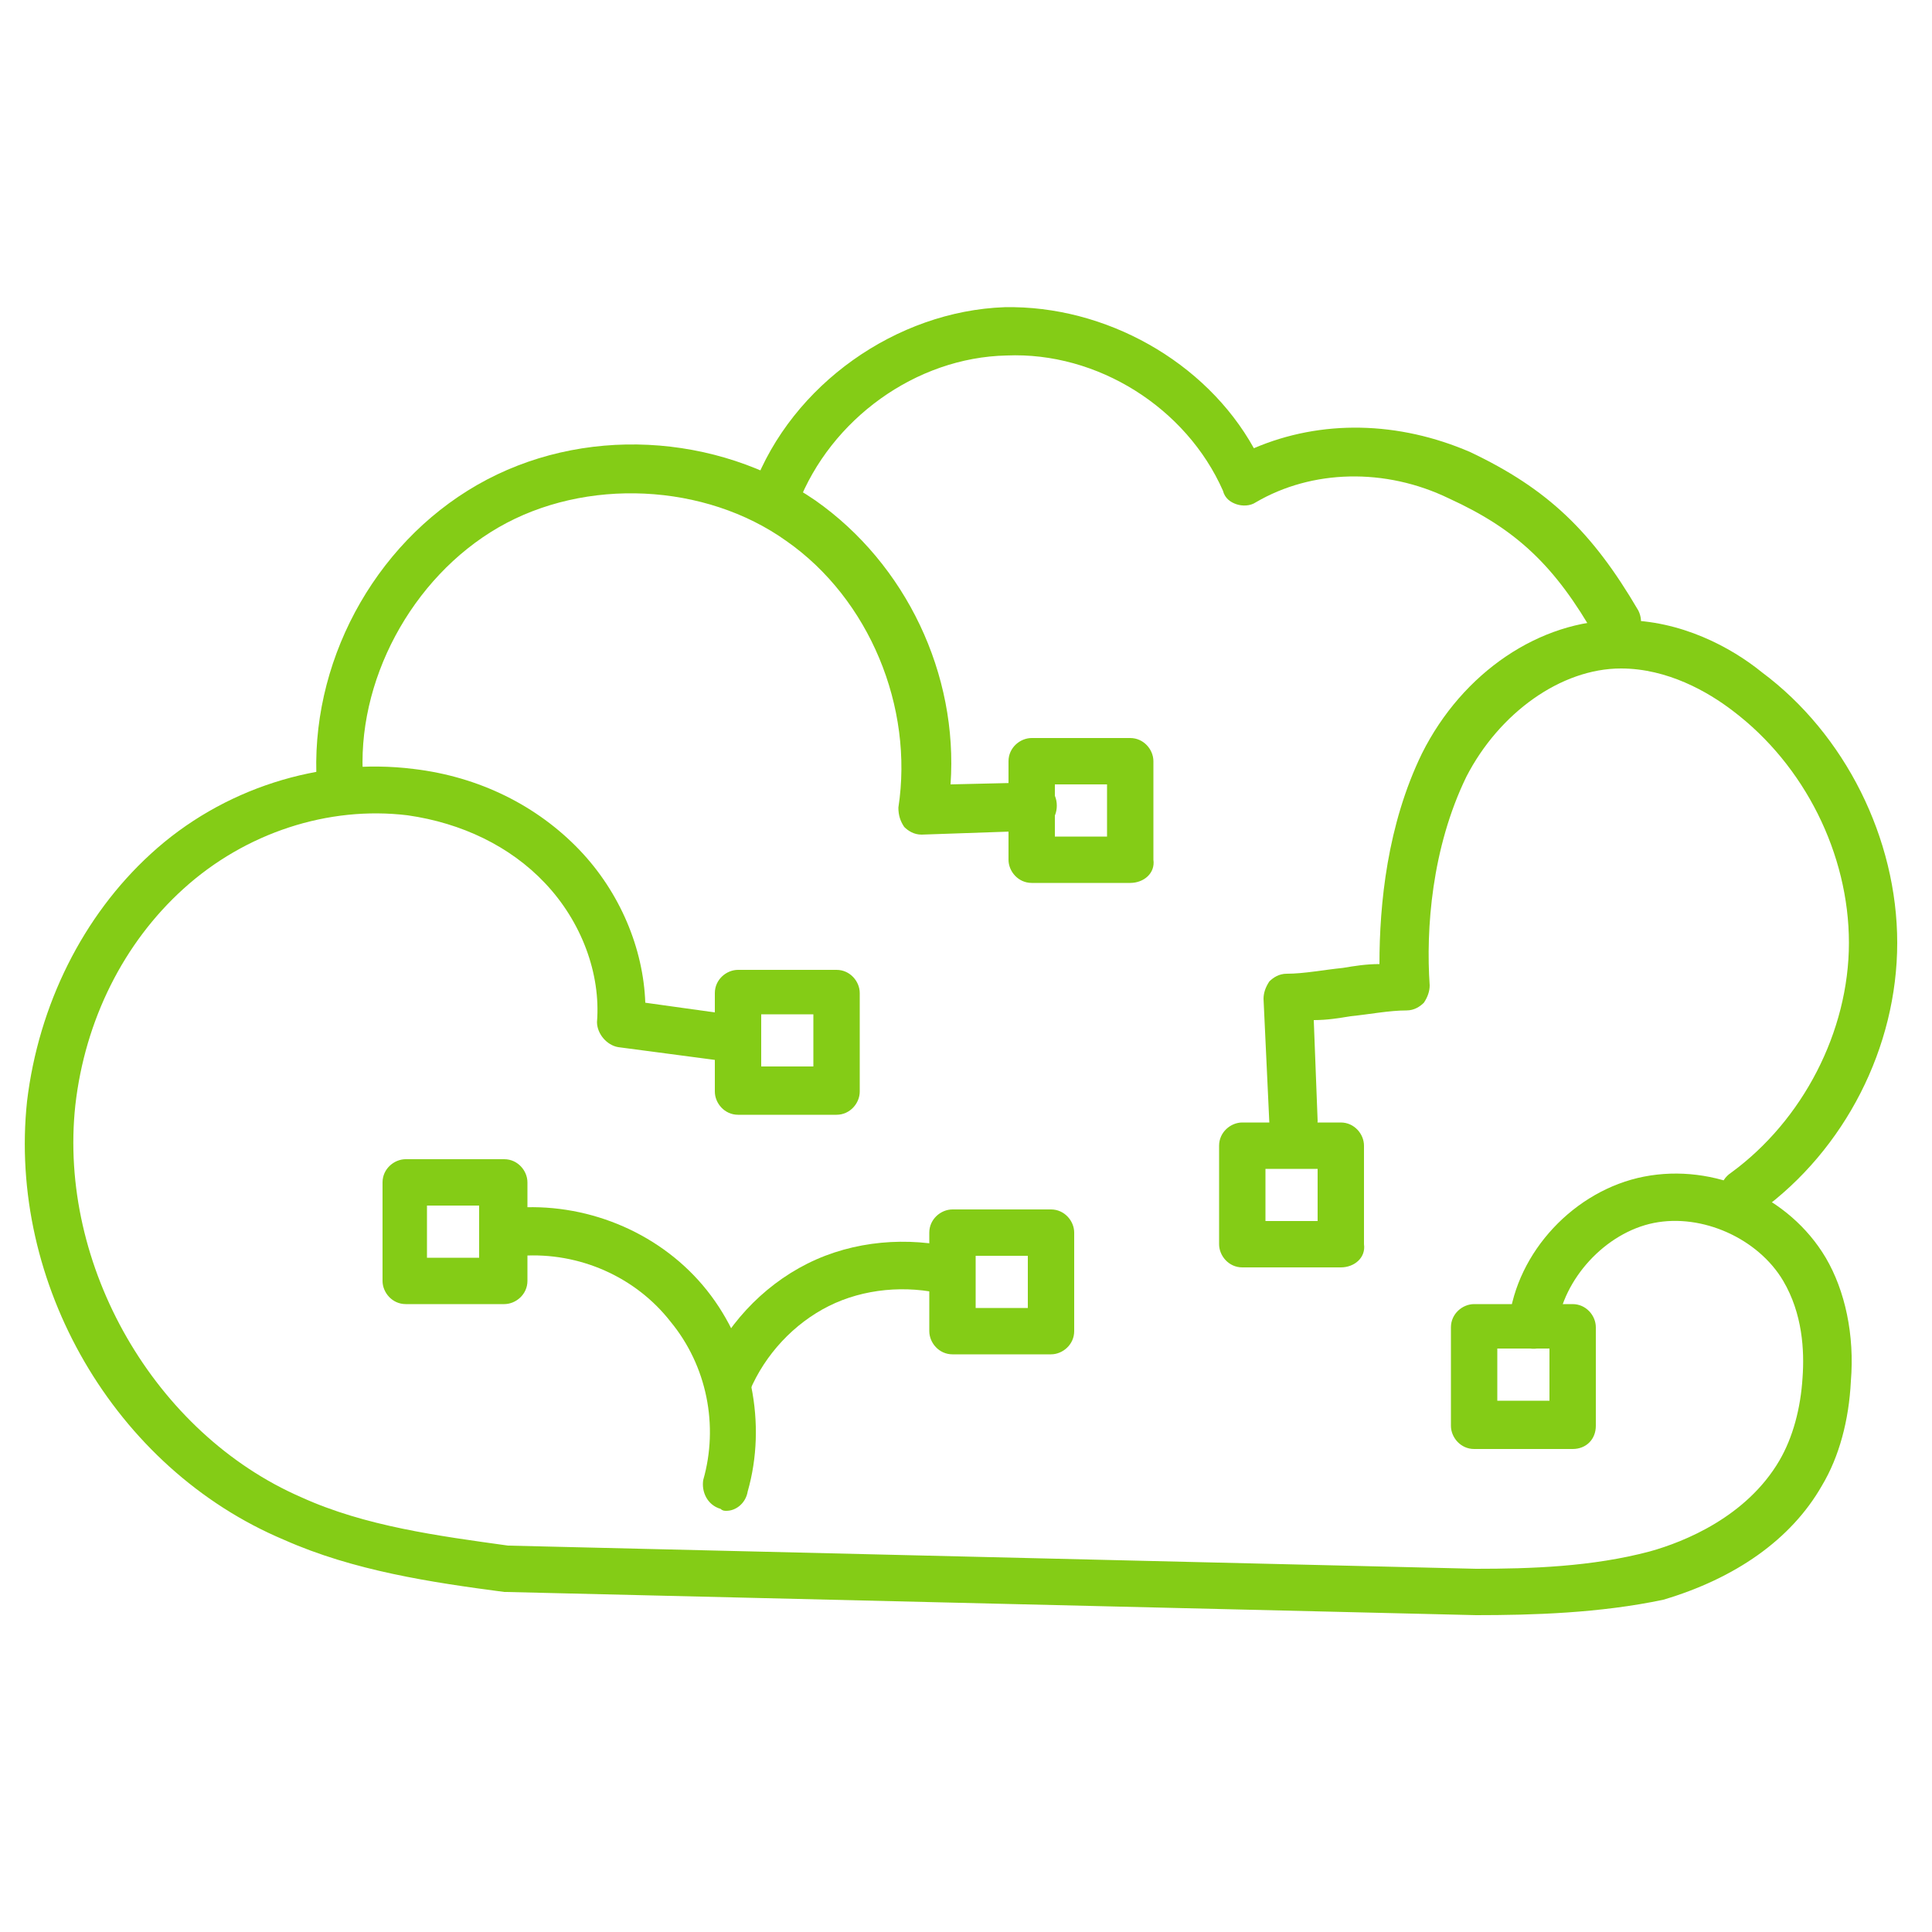
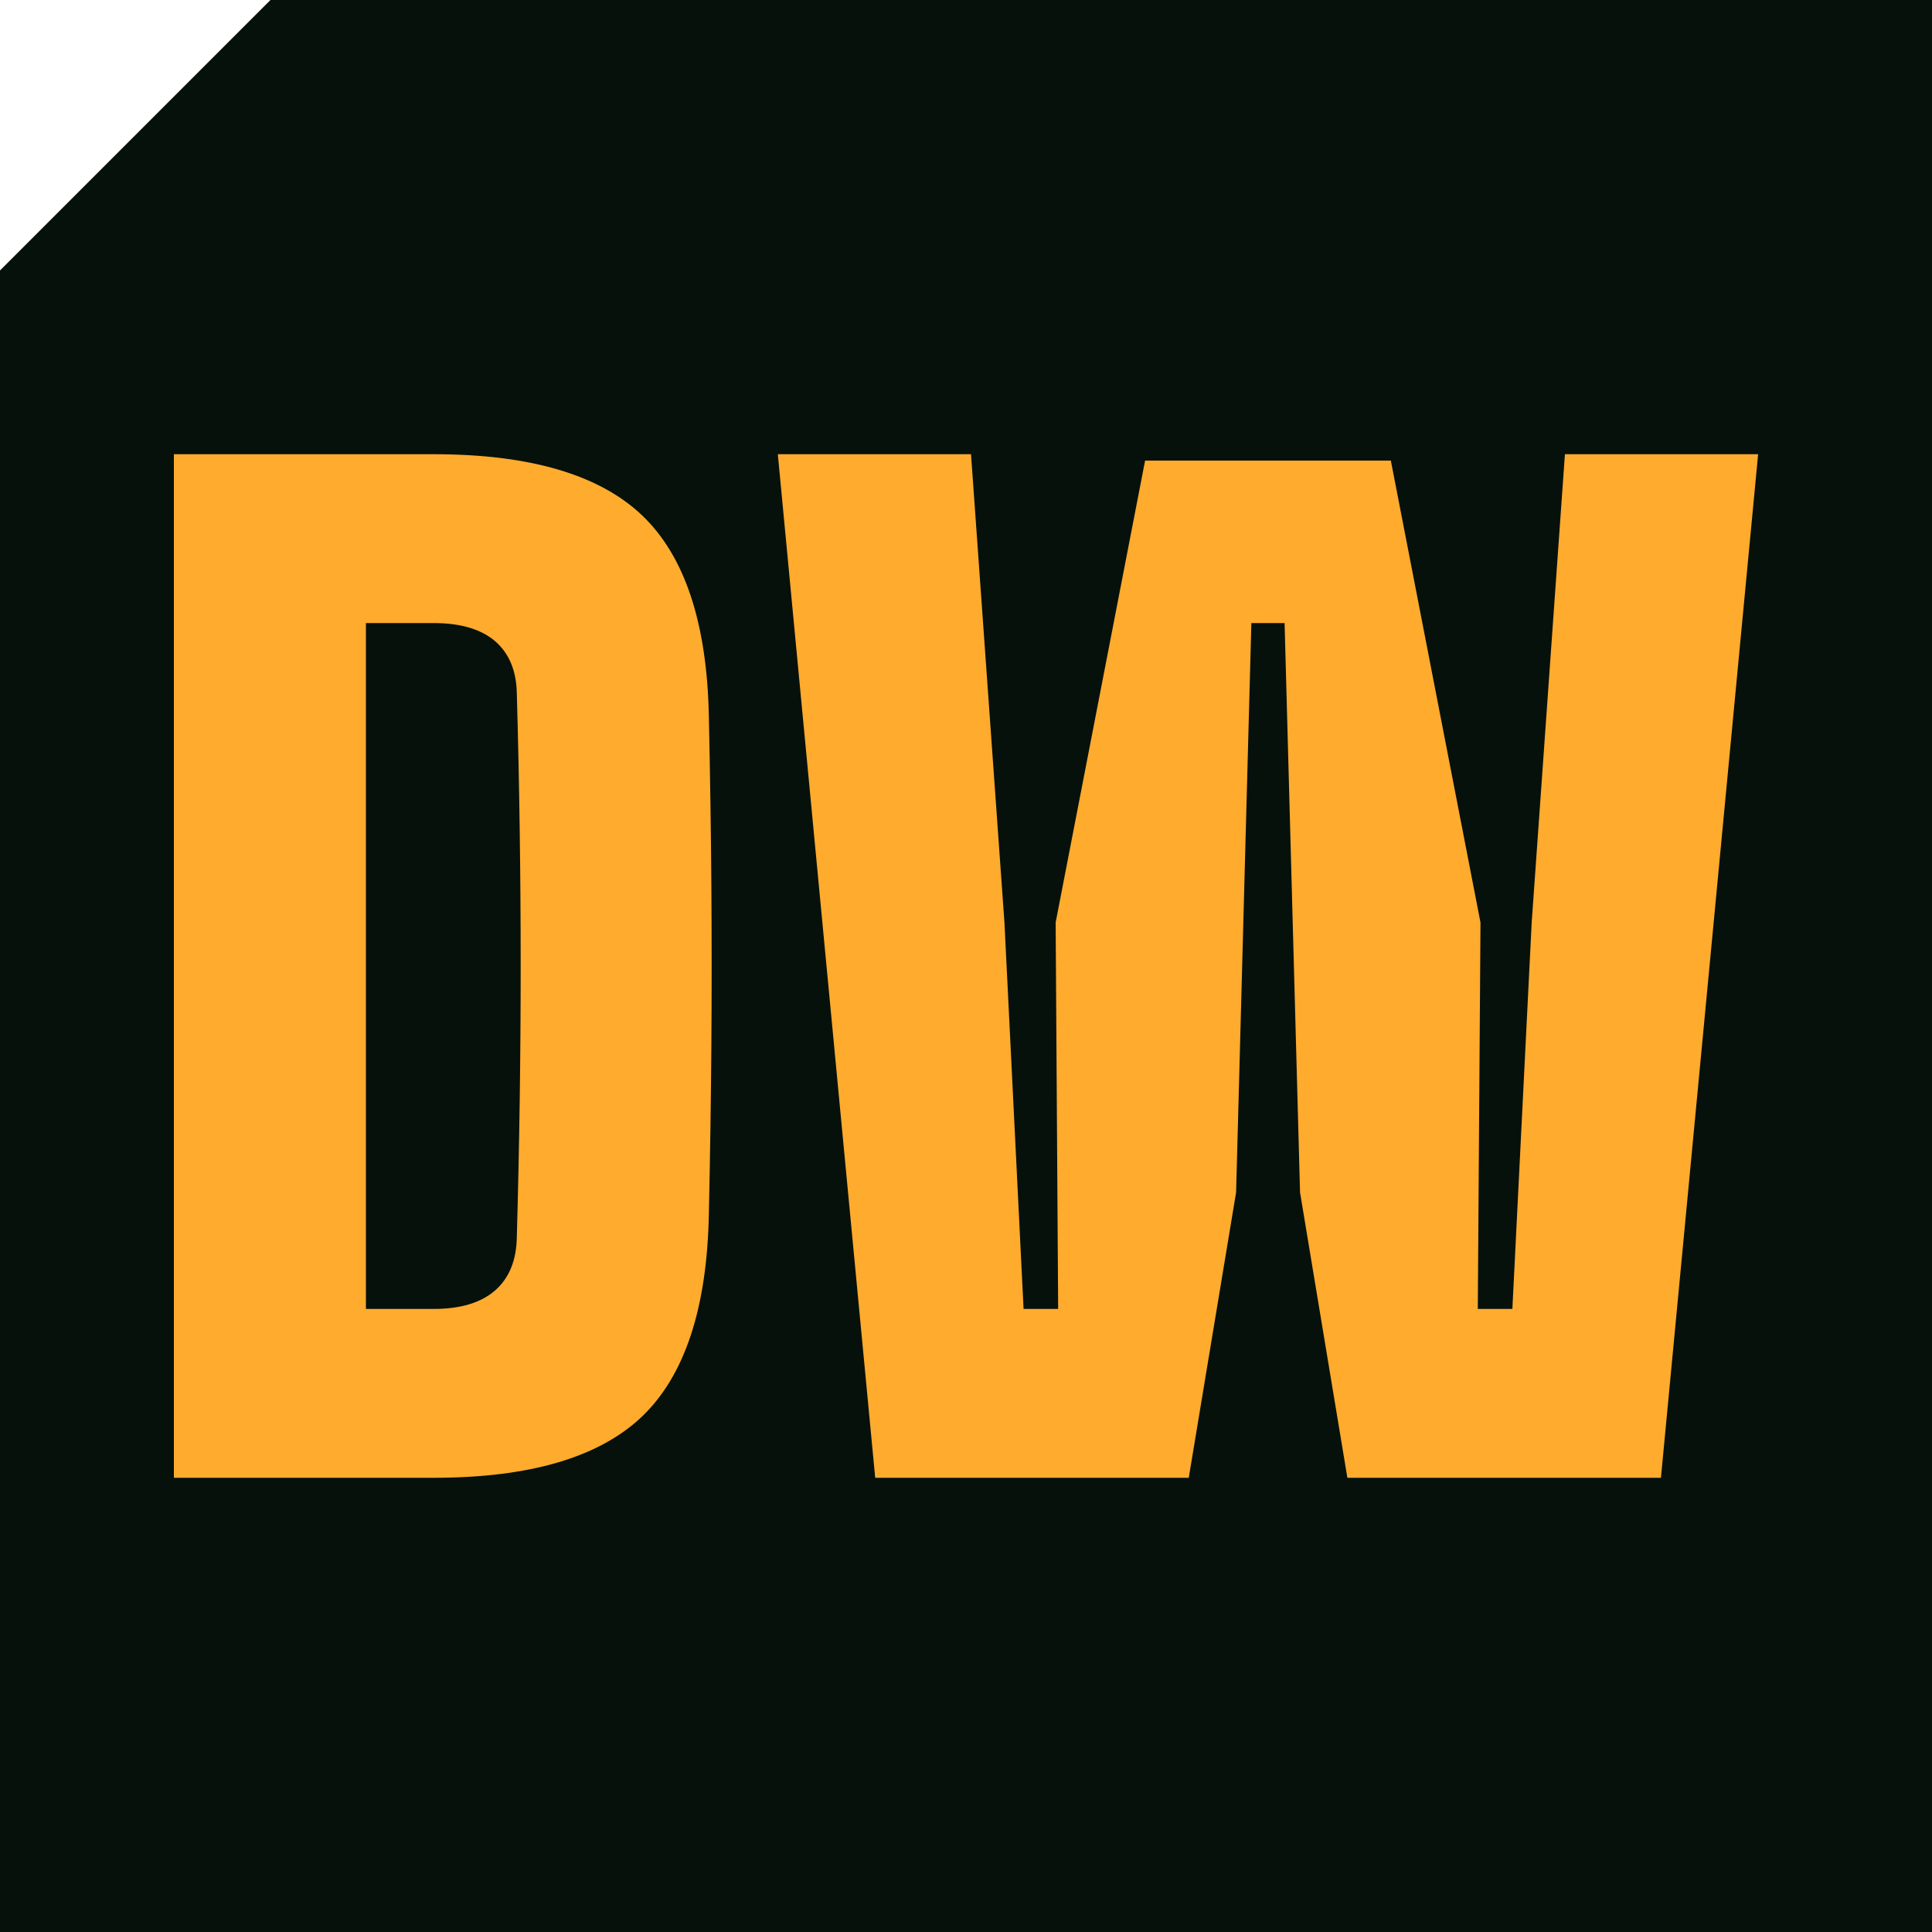
- <svg xmlns="http://www.w3.org/2000/svg" version="1.1" id="Layer_1" x="0px" y="0px" viewBox="0 0 100 100" style="enable-background:new 0 0 100 100;" xml:space="preserve">
-   <style type="text/css">
- 	.st0{fill:#84cc16;}
- </style>
-   <g>
-     <path class="st0" d="M76.4,83.6l-50.2-1.2c-0.1,0-0.1,0-0.1,0c-3.8-0.5-7.8-1.1-11.4-2.7C5.9,76,0.4,66.4,1.4,57   c0.6-5,2.9-9.6,6.4-12.8c3.7-3.4,8.8-5,13.6-4.4c3.4,0.4,6.4,1.9,8.6,4.2c2.1,2.2,3.3,5.1,3.4,7.9l4.3,0.6c0.7,0.1,1.1,0.7,1,1.4   c-0.1,0.7-0.7,1.1-1.4,1L32,54.2c-0.6-0.1-1.1-0.7-1.1-1.3c0.2-2.5-0.8-5.2-2.7-7.2c-1.8-1.9-4.3-3.1-7.1-3.5   C17,41.7,12.7,43.1,9.5,46c-3.1,2.8-5.1,6.8-5.6,11.2C3,65.5,8,74.2,15.6,77.5c3.3,1.5,7.1,2,10.7,2.5l50.1,1.2c2.8,0,6-0.1,9-0.9   c1.8-0.5,5-1.8,6.7-4.7c0.7-1.2,1.1-2.7,1.2-4.3c0.1-1.4,0-3.3-1-5c-1.3-2.2-4.2-3.5-6.7-3c-2.5,0.5-4.7,2.9-5,5.4   c-0.1,0.7-0.7,1.2-1.4,1.1c-0.7-0.1-1.2-0.7-1.1-1.4c0.4-3.6,3.4-6.8,7-7.5c3.6-0.7,7.5,1,9.4,4.2c1,1.7,1.5,4,1.3,6.4   c-0.1,2-0.6,3.9-1.5,5.4c-1.6,2.8-4.5,4.8-8.2,5.9C82.8,83.5,79.3,83.6,76.4,83.6L76.4,83.6z" />
-     <path class="st0" d="M47.7,43.2c-0.4,0-0.7-0.2-0.9-0.4c-0.2-0.3-0.3-0.6-0.3-1C47.3,36.6,45,31,40.7,28c-4.2-3-10.4-3.3-14.9-0.7   s-7.4,8-7,13.1c0.1,0.7-0.5,1.3-1.1,1.3c-0.7,0.1-1.3-0.5-1.3-1.1c-0.4-6.2,2.9-12.4,8.3-15.5c5.4-3.1,12.4-2.7,17.5,0.8   c4.7,3.3,7.4,9,7,14.7l4.3-0.1h0c0.7,0,1.2,0.5,1.2,1.2c0,0.7-0.5,1.2-1.2,1.3L47.7,43.2C47.7,43.2,47.7,43.2,47.7,43.2L47.7,43.2z   " />
-     <path class="st0" d="M83.7,33.6c-0.4,0-0.8-0.2-1.1-0.6c-2.1-3.7-4.1-5.6-7.6-7.2c-3.3-1.6-7.1-1.5-10,0.2c-0.3,0.2-0.7,0.2-1,0.1   c-0.3-0.1-0.6-0.3-0.7-0.7c-1.9-4.3-6.5-7.2-11.2-7c-4.7,0.1-9.1,3.3-10.8,7.7c-0.2,0.6-1,1-1.6,0.7c-0.6-0.2-1-1-0.7-1.6   c2-5.3,7.4-9.1,13-9.3c5.2-0.1,10.4,2.8,12.9,7.3c3.5-1.5,7.5-1.4,11.2,0.2c4,1.9,6.3,4.1,8.7,8.2c0.3,0.6,0.1,1.3-0.5,1.7   C84.1,33.6,83.9,33.6,83.7,33.6L83.7,33.6z" />
-     <path class="st0" d="M90.3,62.9c-0.4,0-0.8-0.2-1-0.5c-0.4-0.6-0.3-1.3,0.3-1.7c3.7-2.7,6.1-7.3,6.1-11.9c0-4.6-2.3-9.2-6-12   c-1.3-1-3.4-2.2-5.8-2.2h0c-3.1,0-6.3,2.3-8,5.6c-1.8,3.7-2.1,7.9-1.9,10.8c0,0.3-0.1,0.6-0.3,0.9c-0.2,0.2-0.5,0.4-0.9,0.4   c-0.9,0-1.9,0.2-2.9,0.3c-0.6,0.1-1.2,0.2-1.9,0.2l0.2,5.2c0,0.7-0.5,1.3-1.2,1.3c-0.7,0-1.3-0.5-1.3-1.2l-0.3-6.4   c0-0.3,0.1-0.6,0.3-0.9c0.2-0.2,0.5-0.4,0.9-0.4c0.9,0,1.9-0.2,2.9-0.3c0.6-0.1,1.2-0.2,1.9-0.2c0-3.1,0.4-7.2,2.2-10.9   c2.1-4.2,6.1-6.9,10.2-6.9H84c3,0,5.6,1.4,7.2,2.7c4.3,3.2,7,8.6,7,14c0,5.4-2.7,10.7-7.1,13.9C90.9,62.8,90.6,62.9,90.3,62.9   L90.3,62.9z" />
-     <path class="st0" d="M43.3,57.7h-5.1c-0.7,0-1.2-0.6-1.2-1.2l0-5.1c0-0.7,0.6-1.2,1.2-1.2h5.1c0.7,0,1.2,0.6,1.2,1.2v5.1   C44.5,57.1,44,57.7,43.3,57.7z M39.4,55.2h2.7v-2.7h-2.7V55.2z" />
-     <path class="st0" d="M58.5,45.7h-5.1c-0.7,0-1.2-0.6-1.2-1.2v-5.1c0-0.7,0.6-1.2,1.2-1.2h5.1c0.7,0,1.2,0.6,1.2,1.2v5.1   C59.8,45.2,59.2,45.7,58.5,45.7z M54.6,43.3h2.7v-2.7h-2.7V43.3z" />
-     <path class="st0" d="M54.4,70.1h-5.1c-0.7,0-1.2-0.6-1.2-1.2v-5.1c0-0.7,0.6-1.2,1.2-1.2h5.1c0.7,0,1.2,0.6,1.2,1.2v5.1   C55.6,69.6,55,70.1,54.4,70.1z M50.5,67.7h2.7V65h-2.7V67.7z" />
-     <path class="st0" d="M26.1,67.5h-5.1c-0.7,0-1.2-0.6-1.2-1.2v-5.1c0-0.7,0.6-1.2,1.2-1.2h5.1c0.7,0,1.2,0.6,1.2,1.2v5.1   C27.3,67,26.7,67.5,26.1,67.5L26.1,67.5z M22.1,65.1h2.7v-2.7h-2.7L22.1,65.1z" />
-     <path class="st0" d="M69.4,65.6h-5.1c-0.7,0-1.2-0.6-1.2-1.2v-5.1c0-0.7,0.6-1.2,1.2-1.2h5.1c0.7,0,1.2,0.6,1.2,1.2v5.1   C70.7,65.1,70.1,65.6,69.4,65.6z M65.5,63.2h2.7v-2.7h-2.7V63.2z" />
-     <path class="st0" d="M81.4,75h-5.1c-0.7,0-1.2-0.6-1.2-1.2v-5.1c0-0.7,0.6-1.2,1.2-1.2h5.1c0.7,0,1.2,0.6,1.2,1.2v5.1   C82.6,74.5,82.1,75,81.4,75z M77.5,72.5h2.7v-2.7h-2.7V72.5z" />
-     <path class="st0" d="M37.6,78.2c-0.1,0-0.2,0-0.3-0.1c-0.7-0.2-1-0.9-0.9-1.5c0.8-2.8,0.2-5.9-1.7-8.2c-1.8-2.3-4.7-3.6-7.7-3.4   c-0.7,0-1.3-0.5-1.3-1.2c0-0.7,0.5-1.3,1.2-1.3c3.7-0.2,7.4,1.4,9.7,4.3c2.3,2.9,3.1,6.9,2.1,10.4C38.6,77.8,38.1,78.2,37.6,78.2   L37.6,78.2z" />
-     <path class="st0" d="M37.7,72.8c-0.2,0-0.3,0-0.5-0.1c-0.6-0.3-0.9-1-0.7-1.6c1-2.4,2.9-4.5,5.3-5.7c2.4-1.2,5.2-1.4,7.7-0.8   c0.7,0.2,1.1,0.9,0.9,1.5c-0.2,0.7-0.9,1.1-1.5,0.9c-2-0.5-4.2-0.3-6,0.6c-1.8,0.9-3.3,2.5-4.1,4.4C38.6,72.5,38.2,72.8,37.7,72.8   L37.7,72.8z" />
-   </g>
+ <svg xmlns="http://www.w3.org/2000/svg" viewBox="0 0 100 100">
+   <path d="M14 0H100V100H0V14Z" fill="#06110c" />
+   <path d="M9 76.49V23.51H22.45Q29.9 23.51 33.23 26.67Q36.55 29.83 36.69 37.08Q36.79 41.69 36.82 45.83Q36.85 49.97 36.82 54.11Q36.79 58.25 36.69 62.85Q36.55 70.14 33.23 73.32Q29.9 76.49 22.45 76.49ZM18.94 67.75H22.45Q24.53 67.75 25.63 66.79Q26.72 65.83 26.75 64.04Q26.85 60.5 26.9 56.99Q26.95 53.48 26.95 49.97Q26.95 46.46 26.9 42.93Q26.85 39.4 26.75 35.89Q26.72 34.14 25.63 33.19Q24.53 32.25 22.45 32.25H18.94ZM45.3 76.49 40.26 23.51H50.26L51.99 47.75L52.98 67.75H54.77L54.64 47.75L59.27 23.84H71.99L76.63 47.75L76.49 67.75H78.28L79.28 47.75L81 23.51H91L85.97 76.49H69.74L67.29 61.72L66.49 32.25H64.77L63.98 61.72L61.53 76.49Z" fill="#ffab2e" />
</svg>
